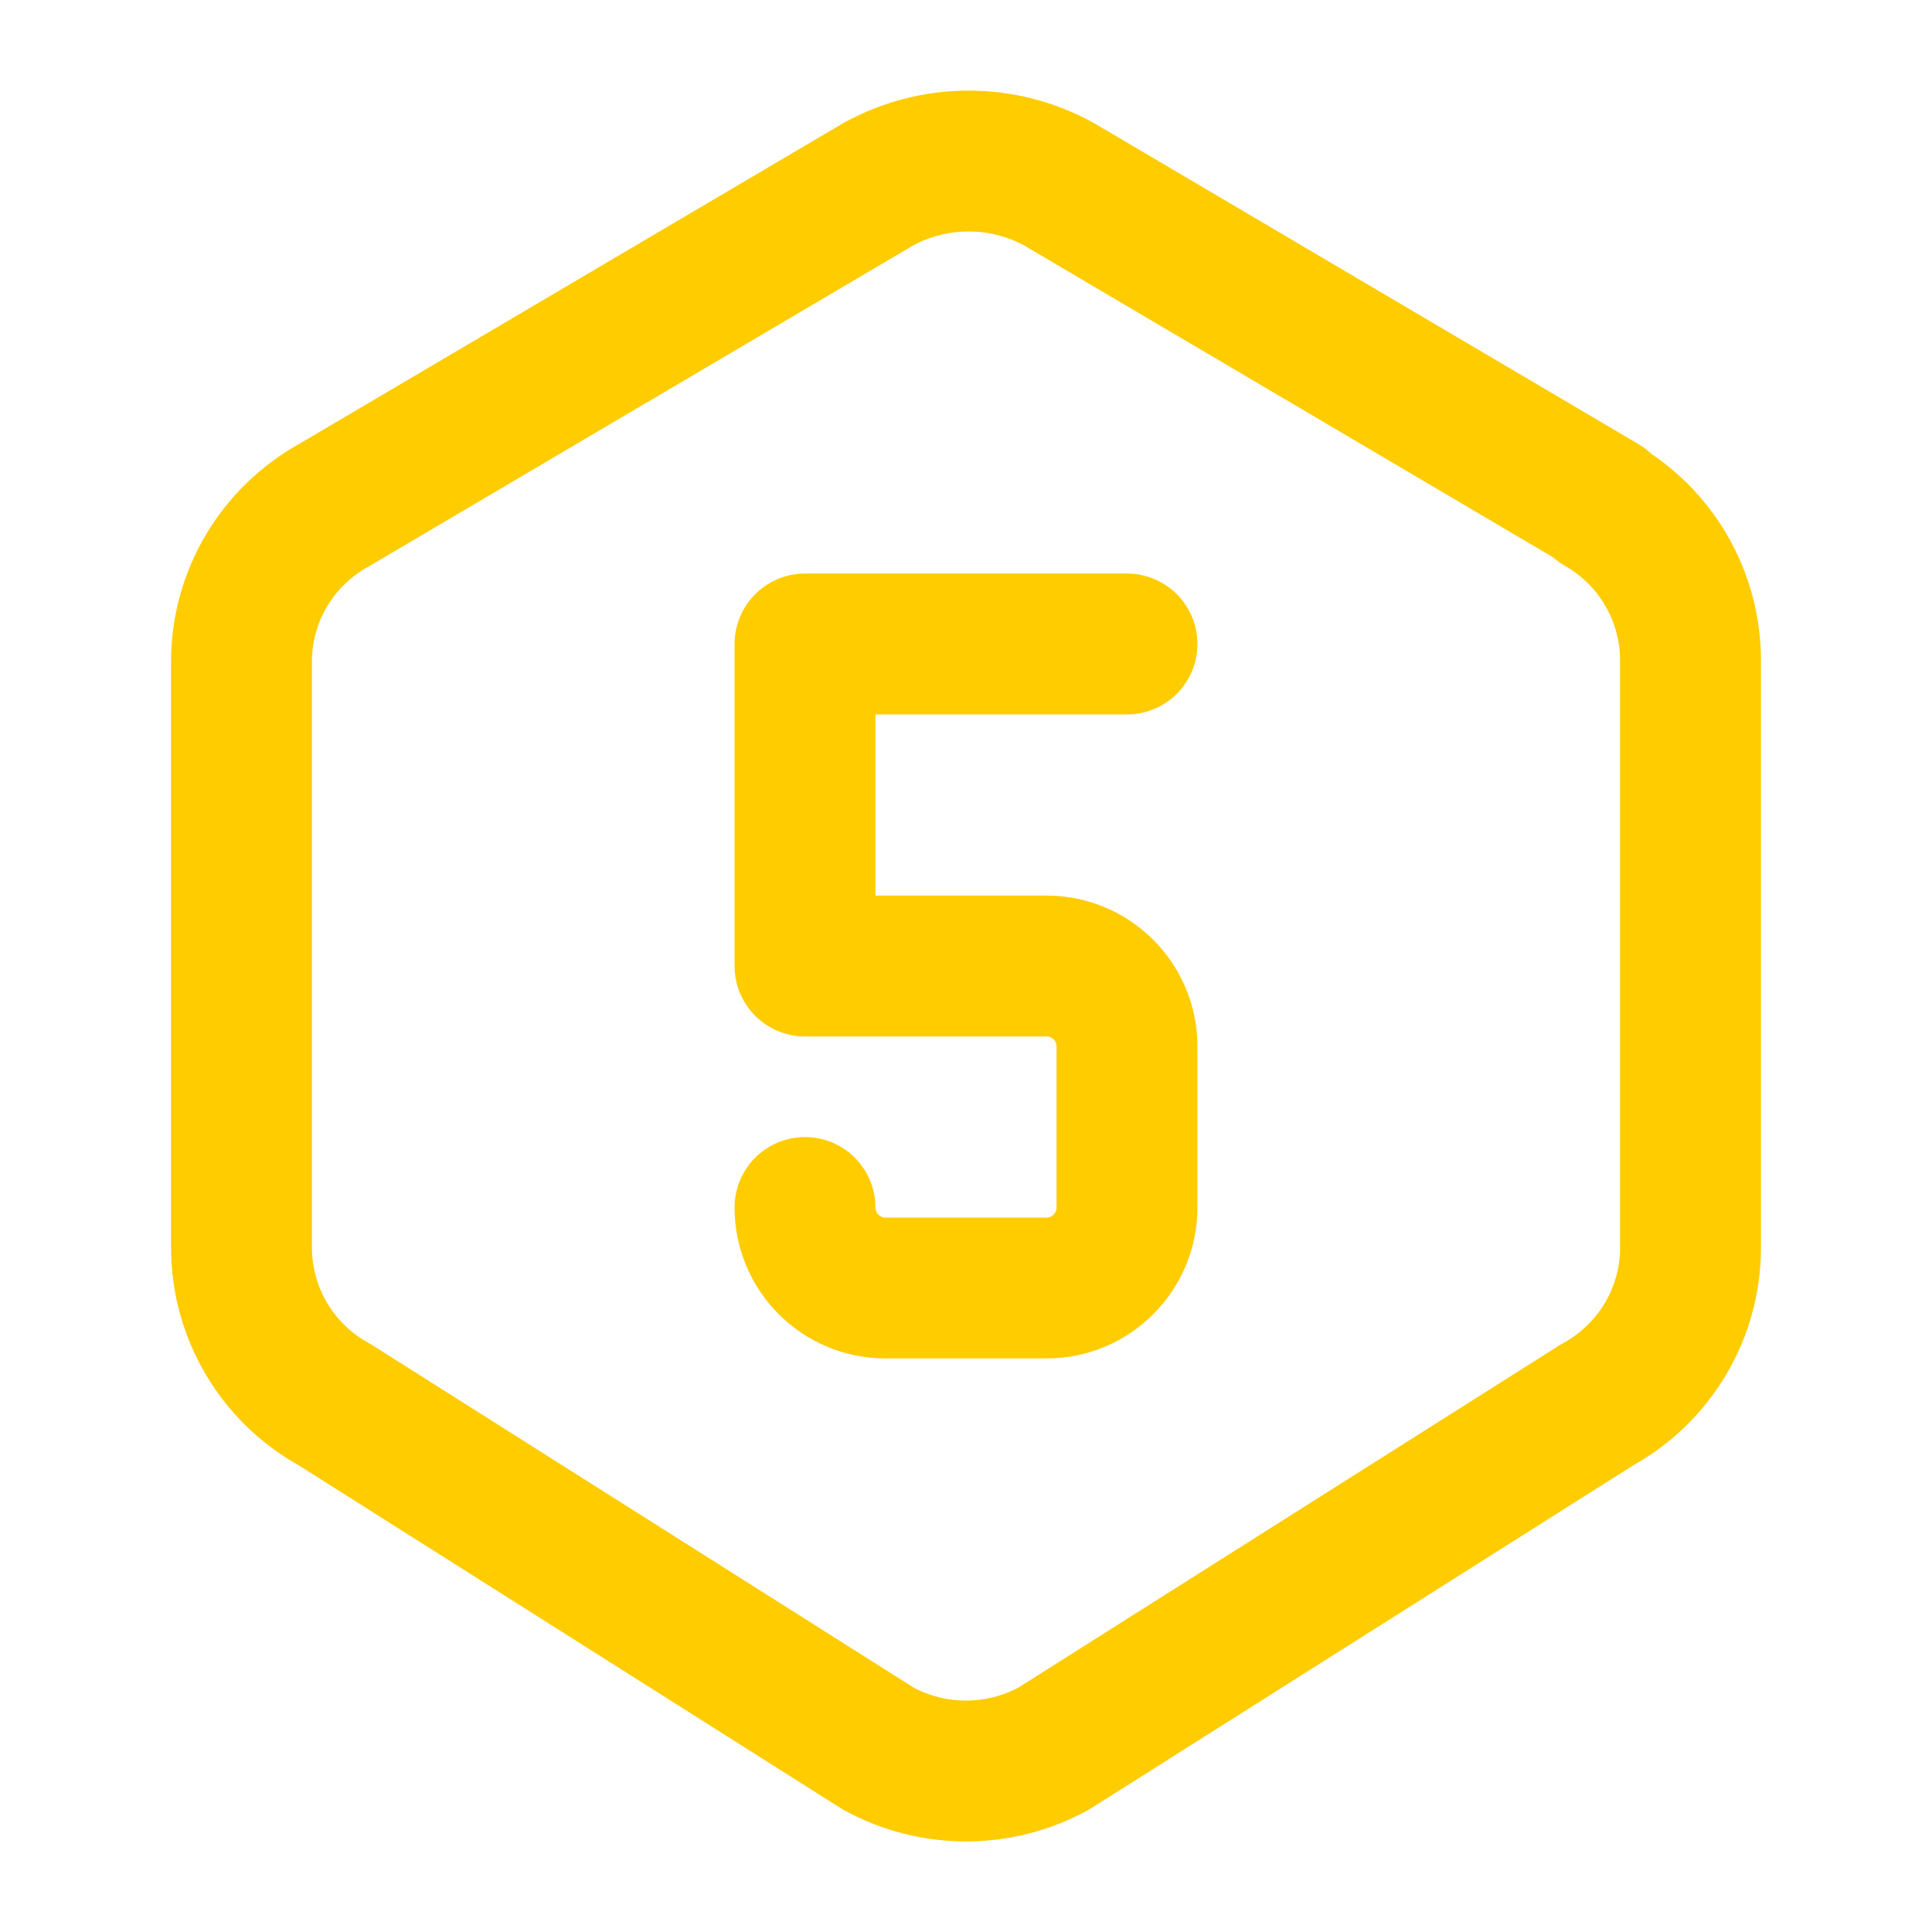
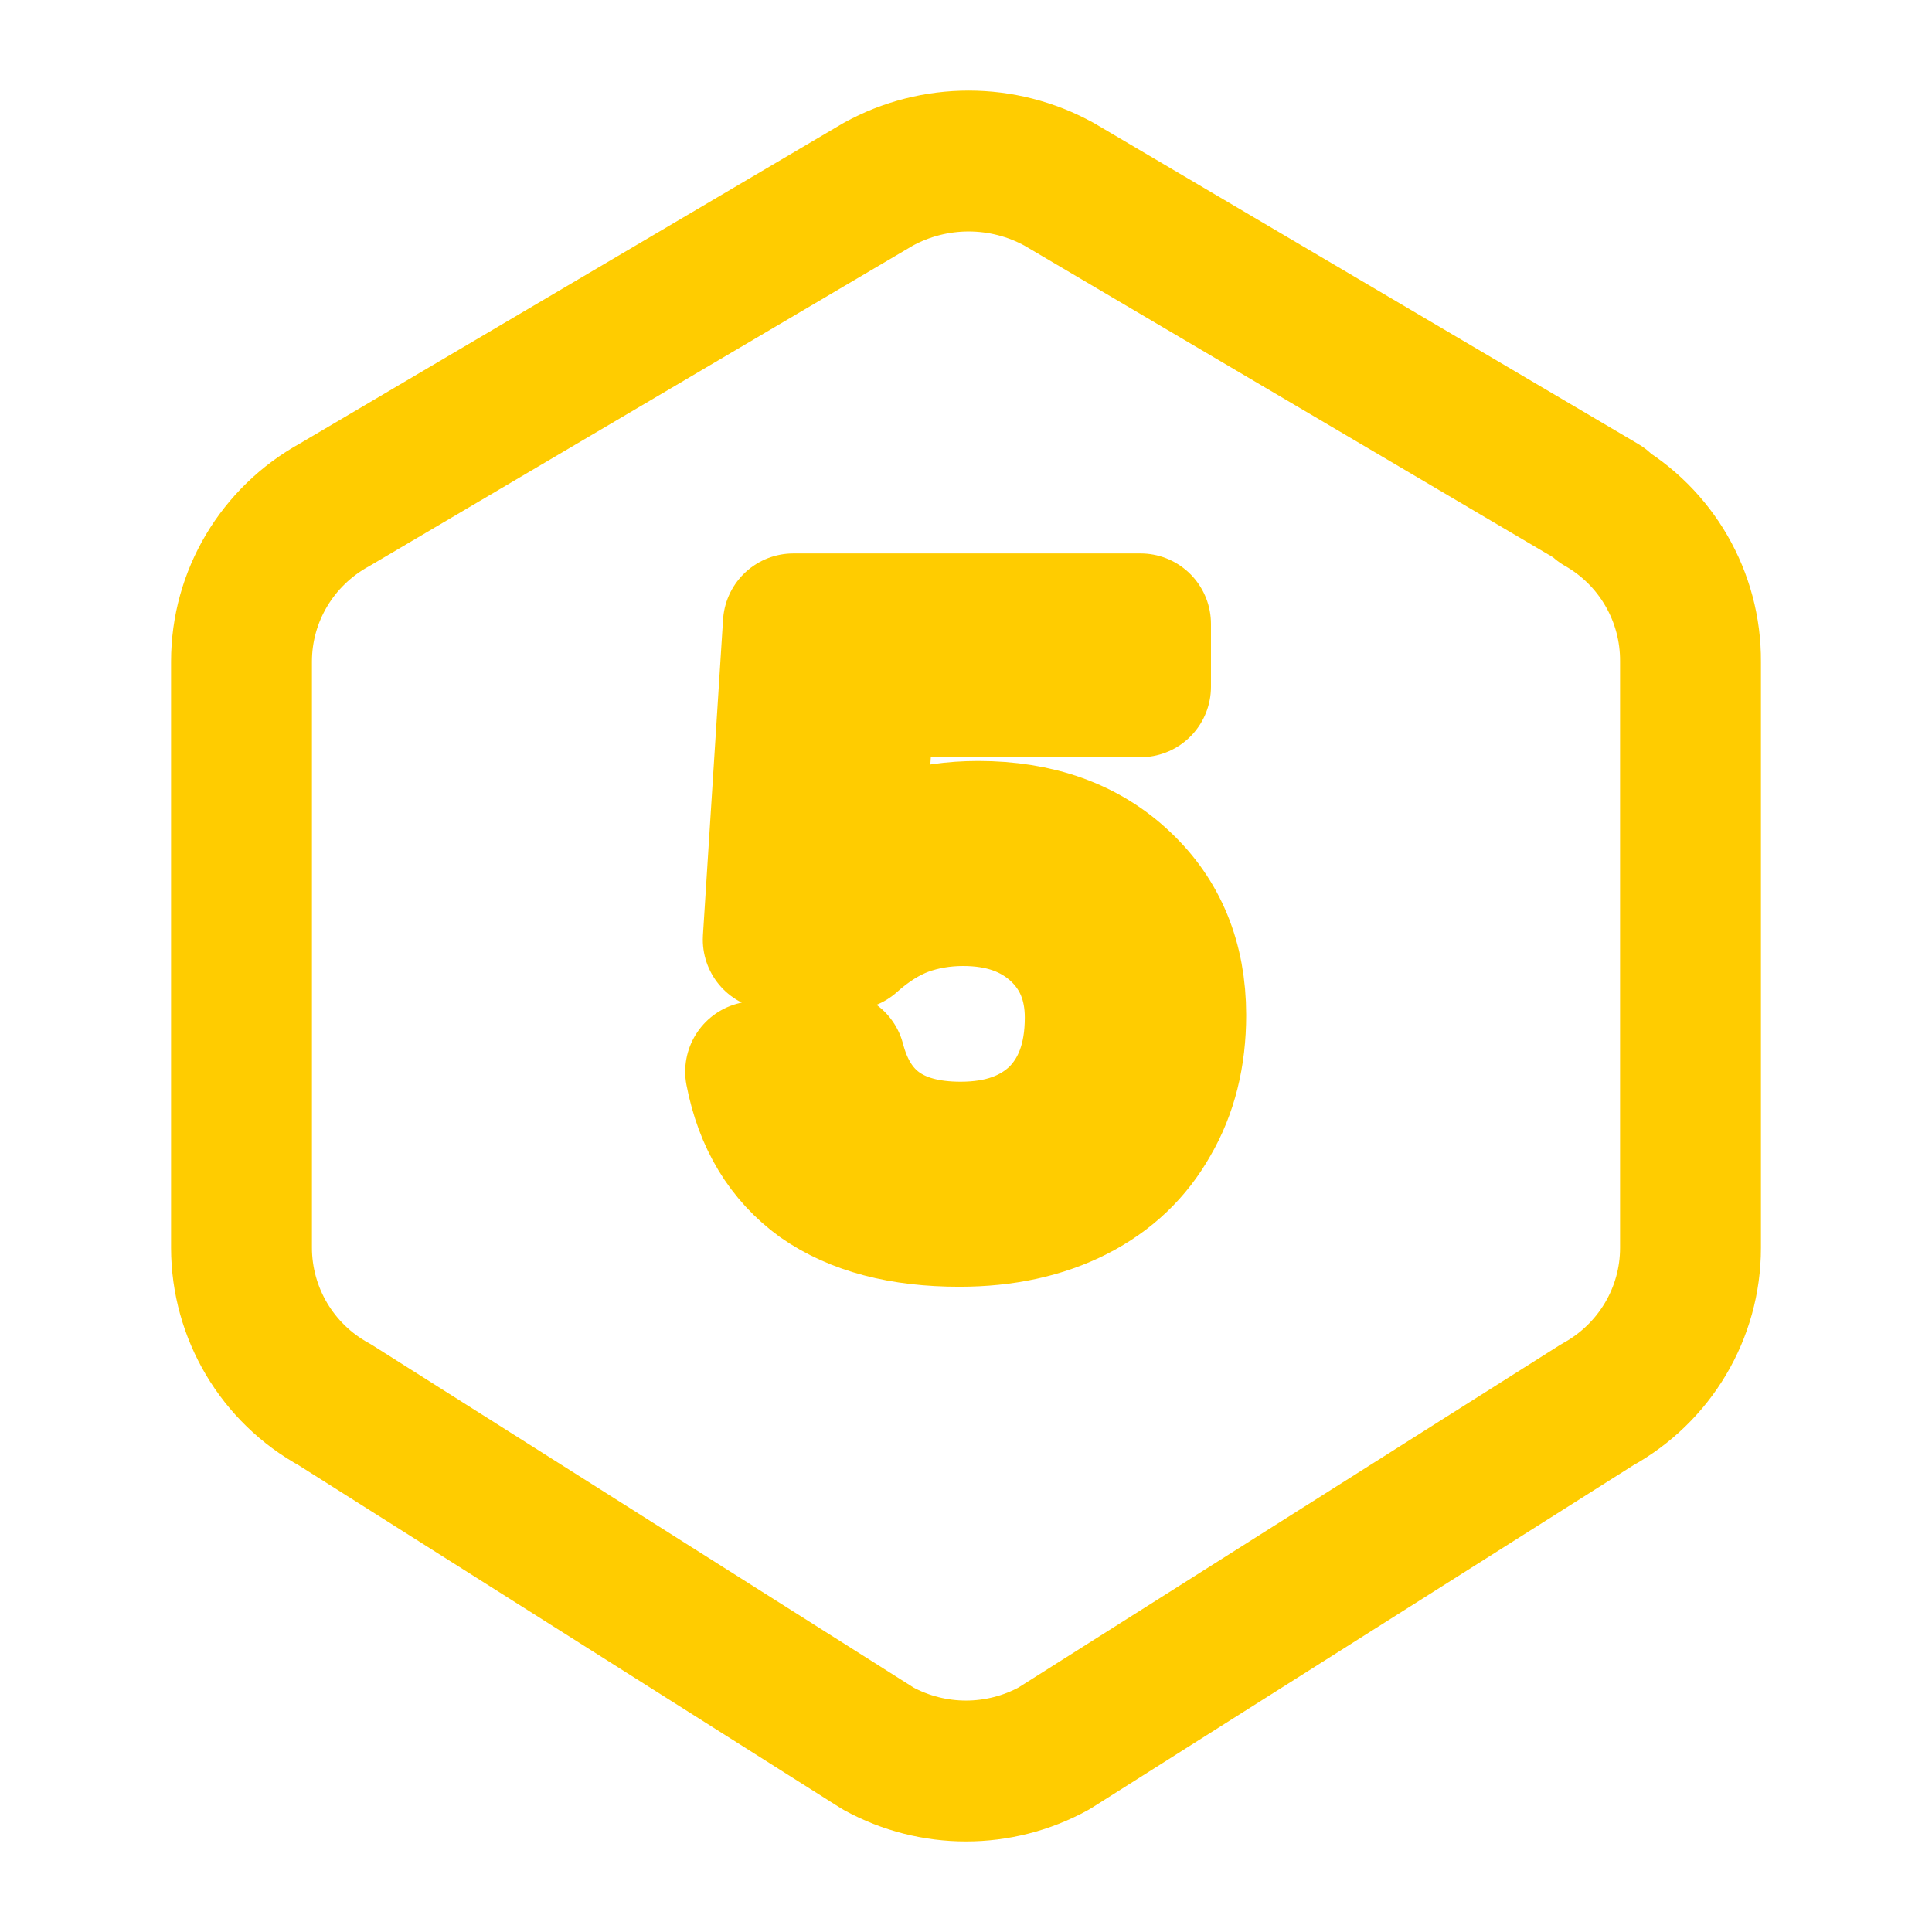
<svg xmlns="http://www.w3.org/2000/svg" width="52" height="52" viewBox="0 0 24 24" fill="none" stroke="#ffcc00" stroke-width="1.75" stroke-linecap="round" stroke-linejoin="round">
  <path d="M19.875 6.27a2.225 2.225 0 0 1 1.125 1.948v7.284c0 .809 -.443 1.555 -1.158 1.948l-6.75 4.27a2.269 2.269 0 0 1 -2.184 0l-6.75 -4.27a2.225 2.225 0 0 1 -1.158 -1.948v-7.285c0 -.809 .443 -1.554 1.158 -1.947l6.75 -3.98a2.33 2.33 0 0 1 2.25 0l6.75 3.98h-.033z" />
-   <path d="M10 15a1 1 0 0 0 1 1h2a1 1 0 0 0 1 -1v-2a1 1 0 0 0 -1 -1h-3v-4h4" />
+   <text x="12" y="15" text-anchor="middle" font-size="11" fill="#ffcc00" font-family="Courier New, monospace" font-weight="normal">
+         5
+     </text>
</svg>
